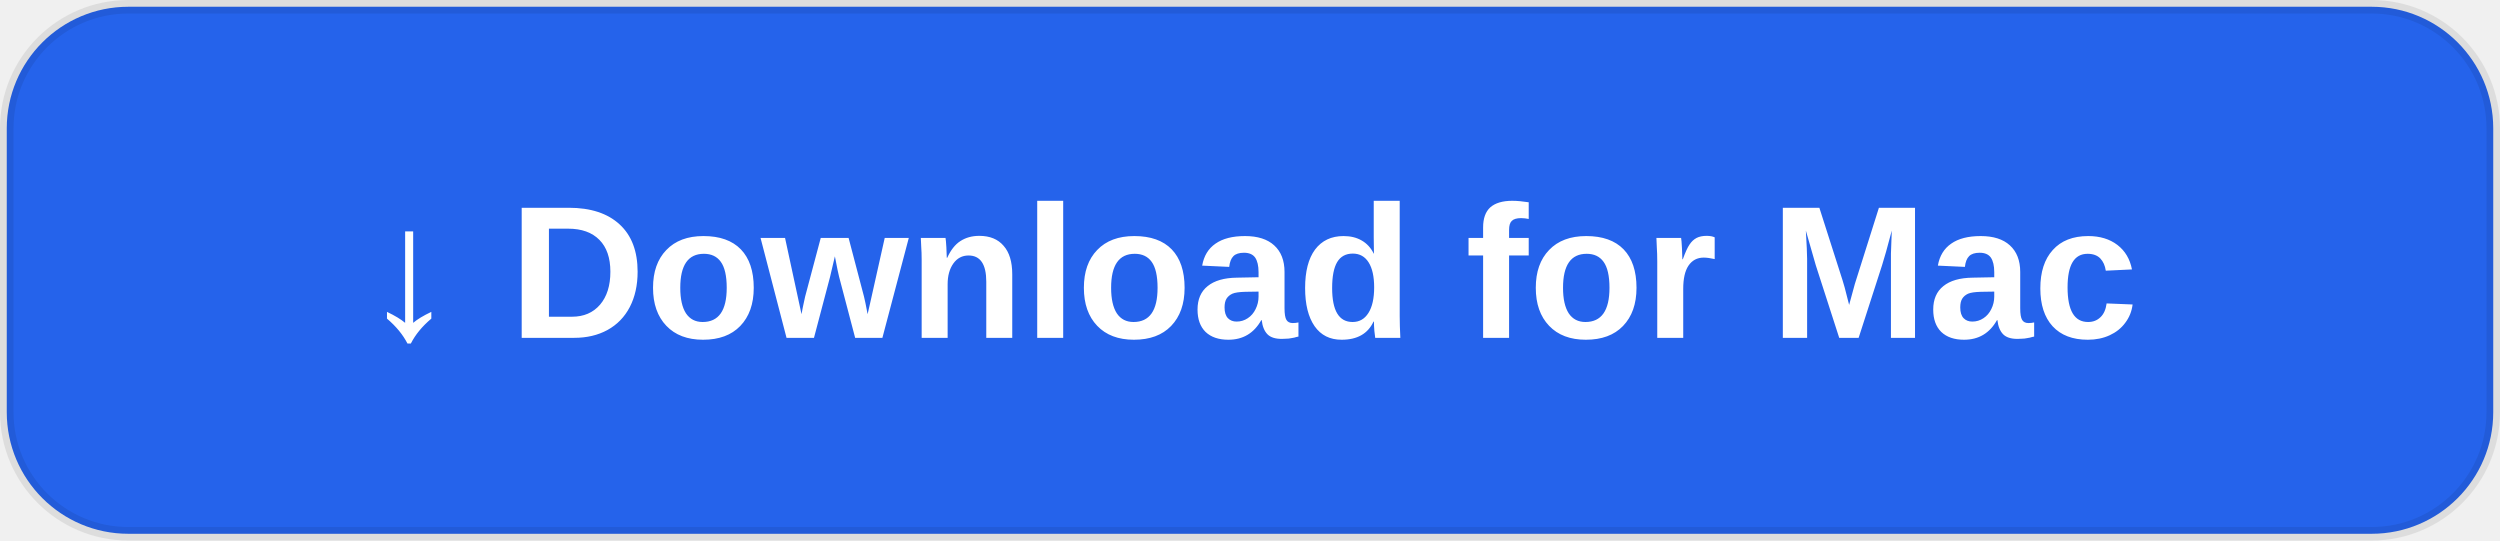
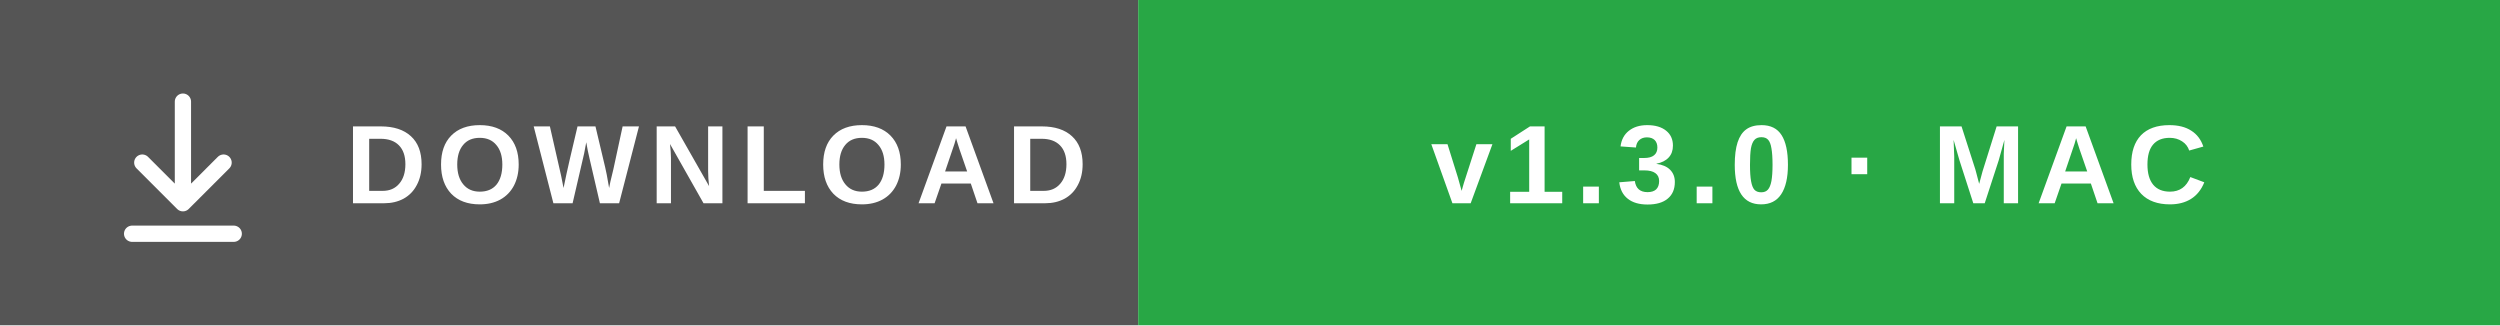
- <svg xmlns="http://www.w3.org/2000/svg" width="185" height="40" viewBox="0 0 185 40" role="img" aria-label="↓  Download for Mac">
-   <rect x="0.5" y="0.5" width="184" height="39" rx="9" fill="#2563eb" stroke="#000000" stroke-opacity=".08" />
-   <text x="92.5" y="25" text-anchor="middle" font-family="-apple-system,BlinkMacSystemFont,Segoe UI,Arial,sans-serif" font-size="14" font-weight="600" fill="#ffffff">↓  Download for Mac</text>
+ <svg xmlns="http://www.w3.org/2000/svg" width="246" height="32" viewBox="0 0 246 32" role="img" aria-label="DOWNLOAD v1.3.0 · MAC">
+   <path fill="#555" d="M0 0h112v32H0z" />
+   <path fill="#28a745" d="M112 0h134v32H112z" />
+   <path d="M8 4v10m-4-4 4 4 4-4M3 17h10" transform="translate(10 6)" fill="none" stroke="#fff" stroke-width="1.6" stroke-linecap="round" stroke-linejoin="round" />
+   <g font-family="Arial,Helvetica,sans-serif" font-size="11" font-weight="700" letter-spacing="1">
+     <text x="34" y="20" fill="#fff">DOWNLOAD</text>
+     <text x="179" y="20" text-anchor="middle" fill="#fff">v1.3.0 · MAC</text>
+   </g>
</svg>
